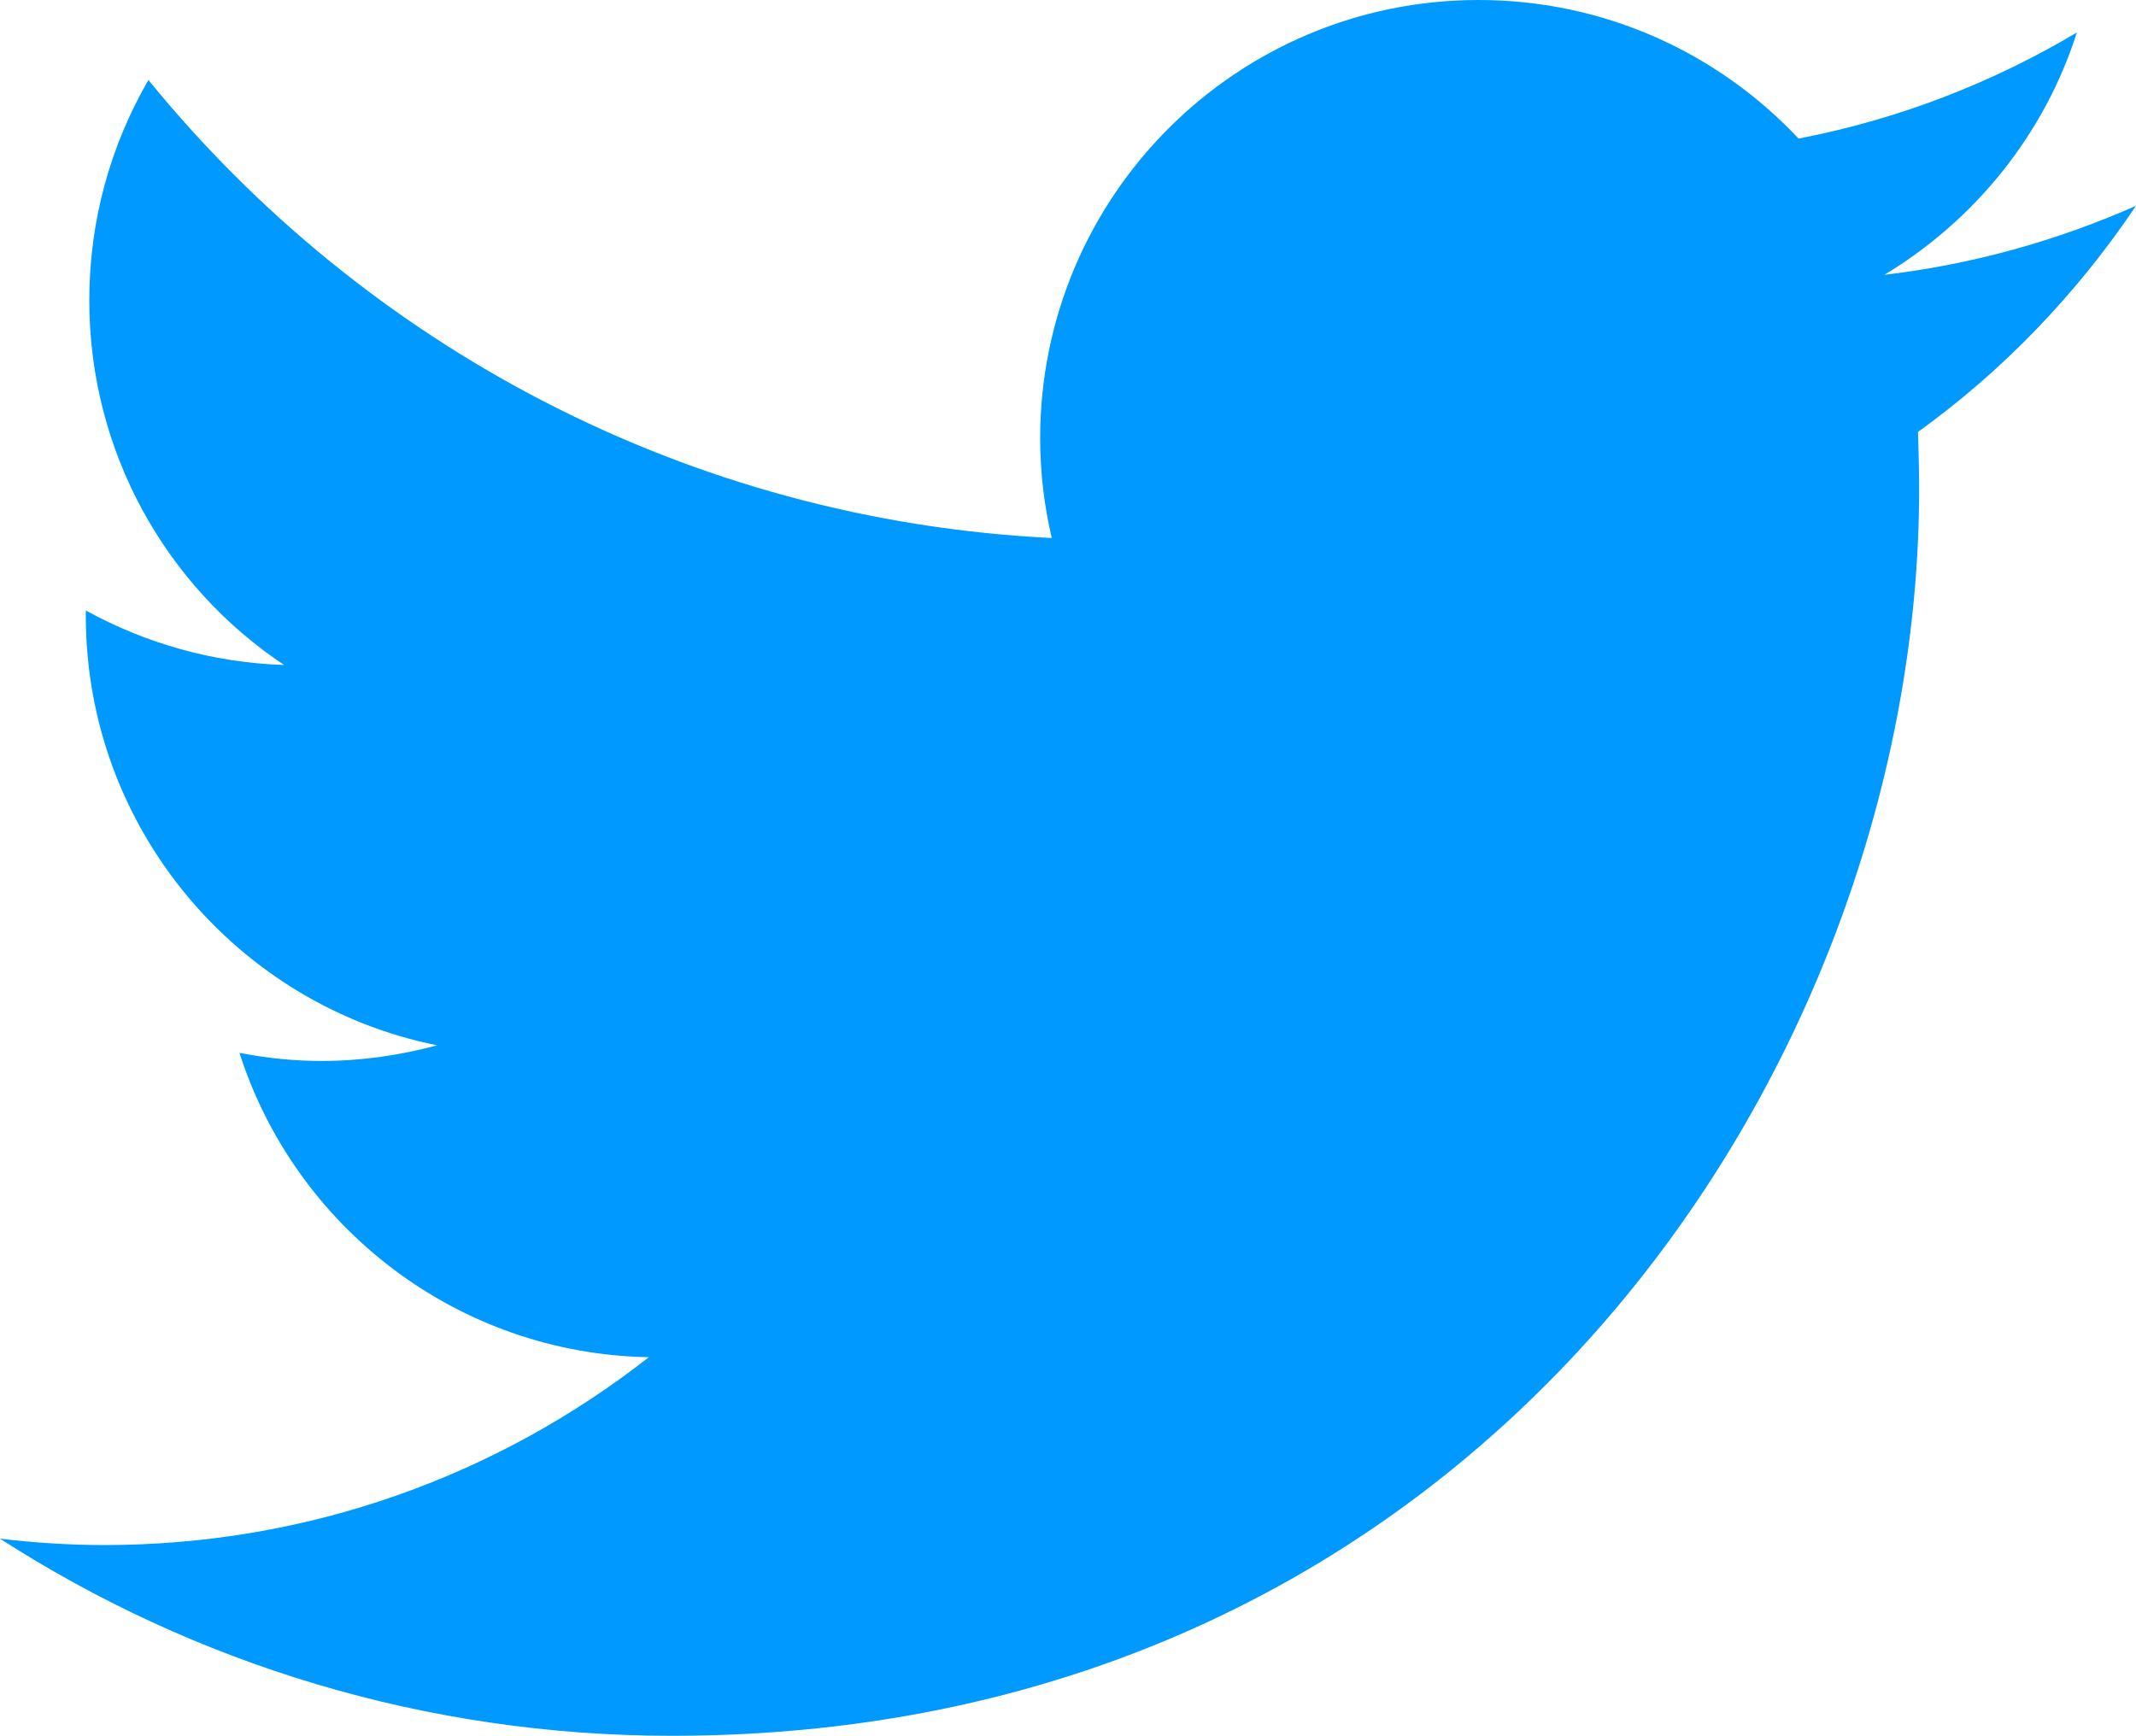
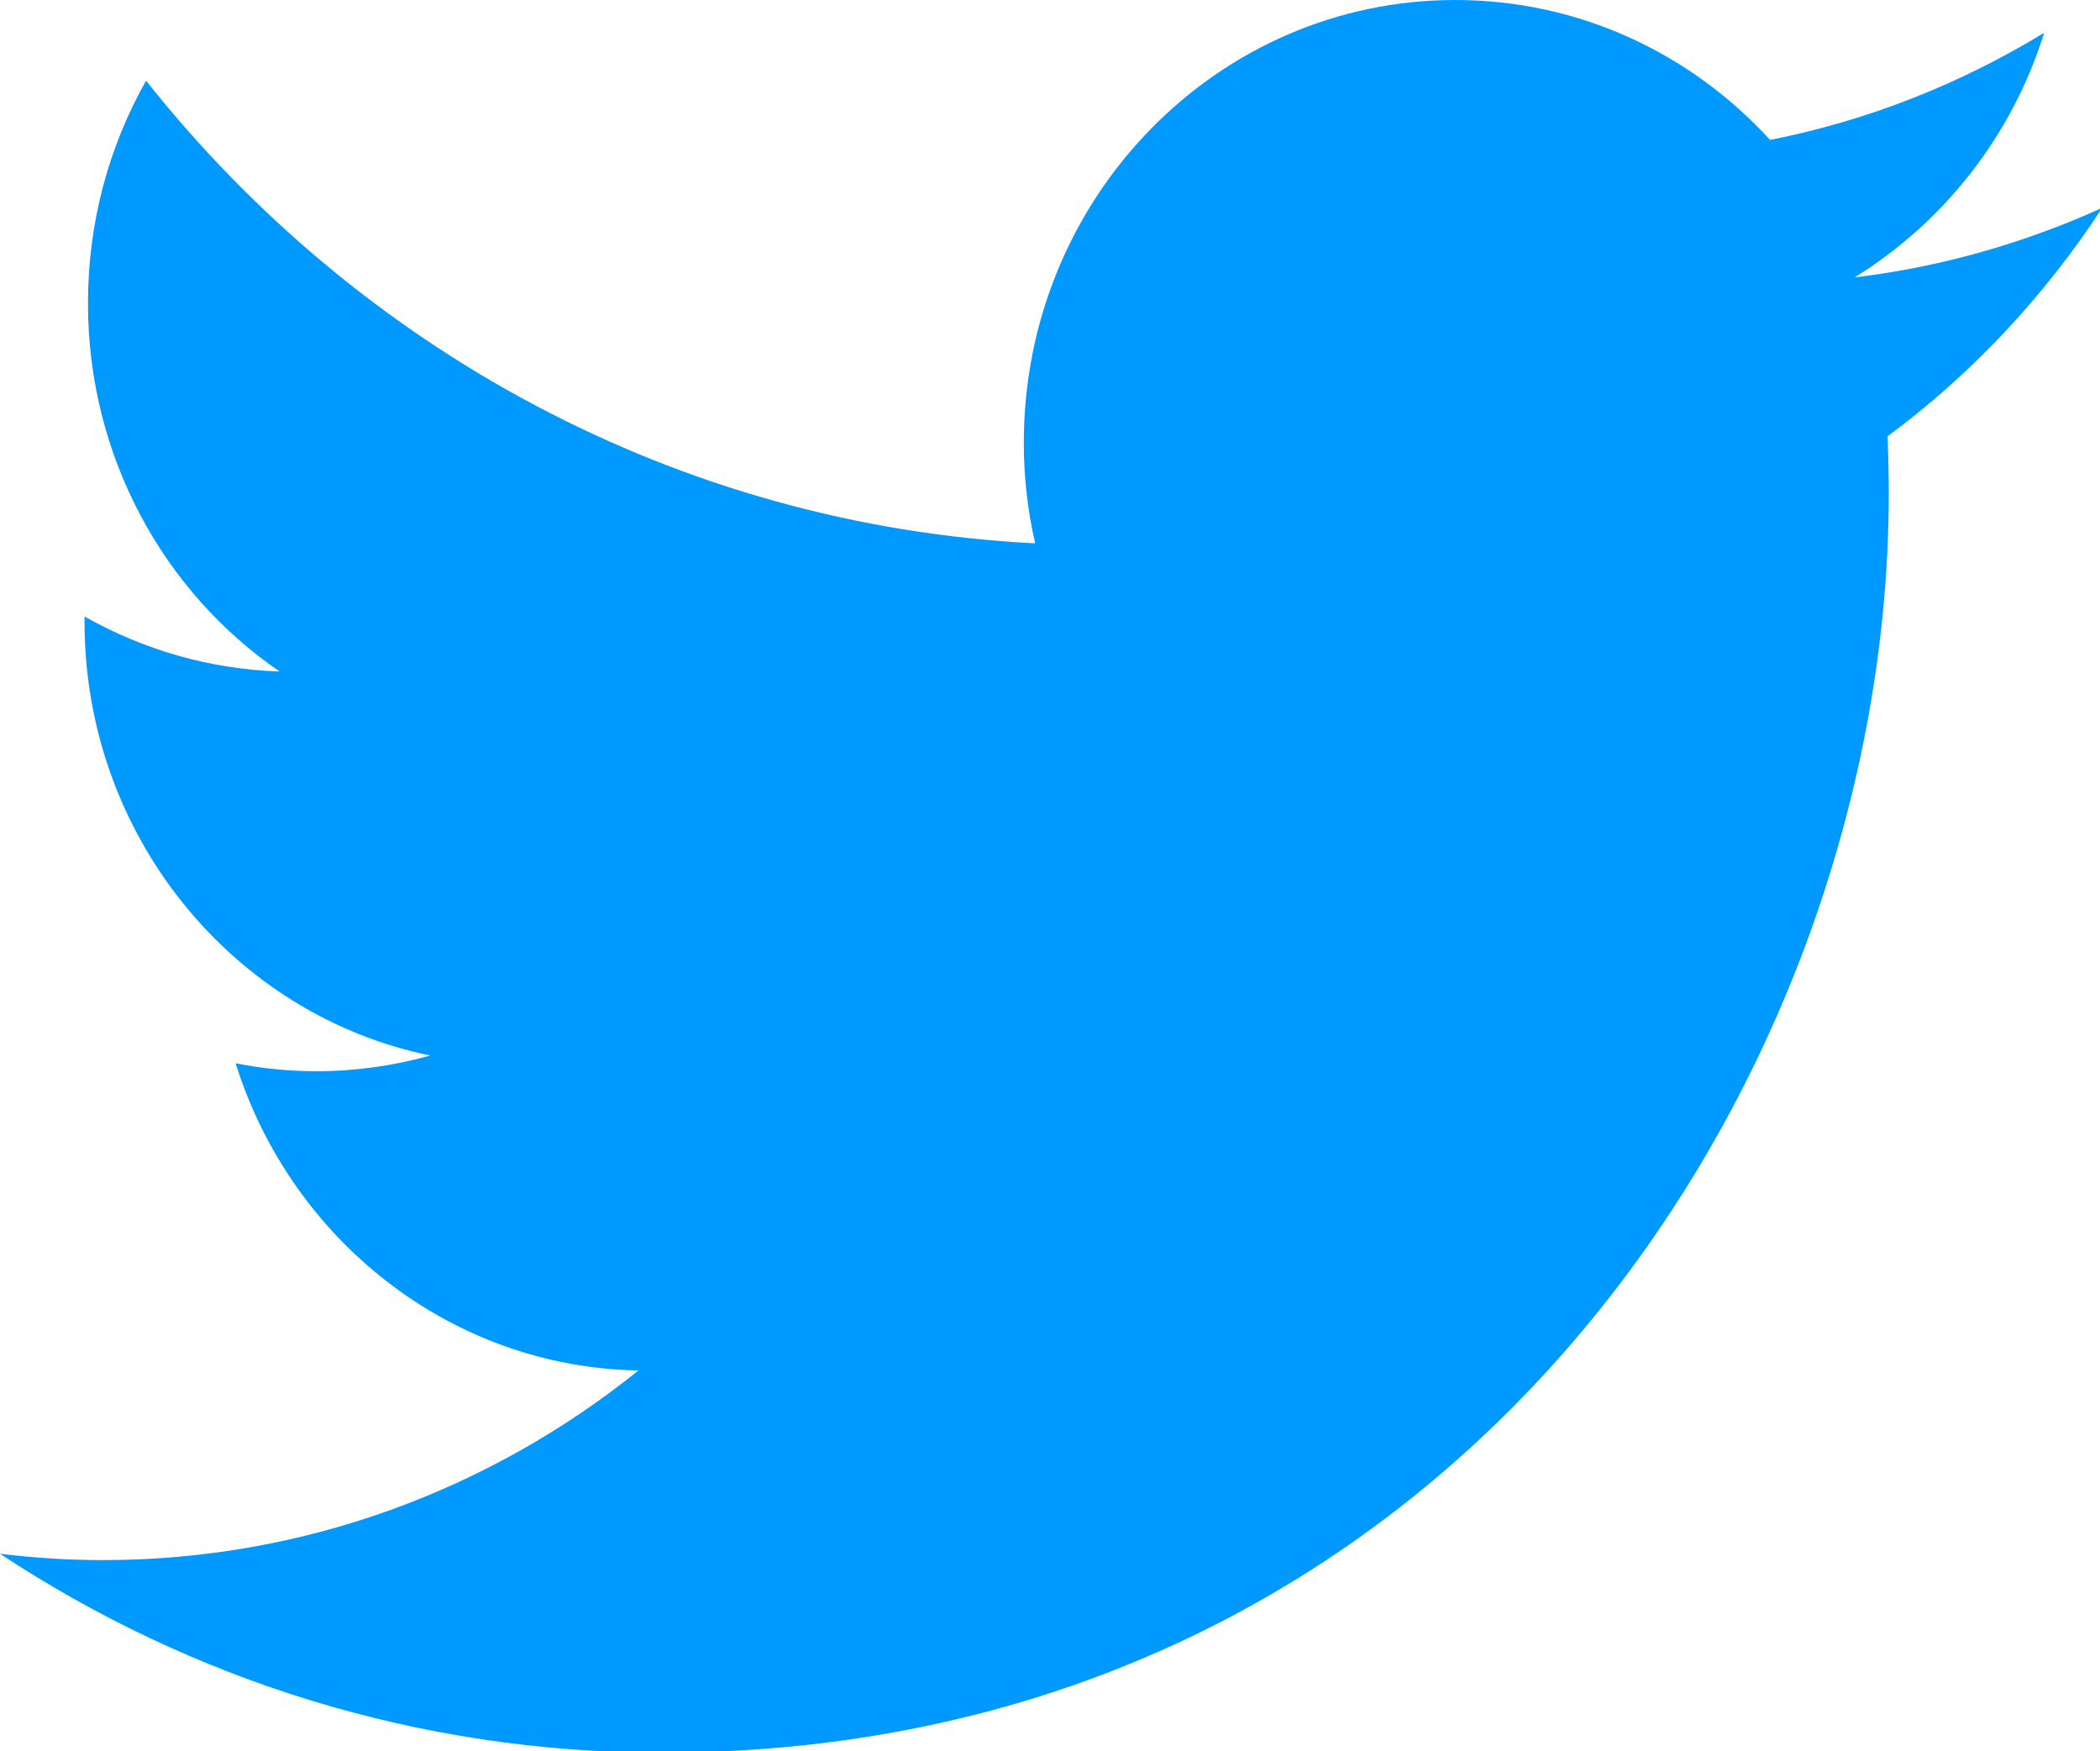
- <svg xmlns="http://www.w3.org/2000/svg" height="299.4" width="368.4" viewBox="0 0 368.4 299.4">
-   <path fill="#09F" d="M368.4 35.5c-13.6 6-28.1 10.1-43.4 11.9 15.6-9.4 27.6-24.2 33.2-41.8-14.6 8.7-30.8 15-48 18.3C296.4 9.2 276.8 0 255 0c-41.7 0-75.6 33.8-75.6 75.6 0 5.9.7 11.7 2 17.2-62.8-3.1-118.5-33.2-155.8-79C19.1 25 15.4 38 15.4 51.8c0 26.2 13.3 49.4 33.6 62.9-12.4-.4-24-3.8-34.2-9.4v.9c0 36.6 26.1 67.2 60.6 74.1-6.3 1.7-13 2.7-19.9 2.7-4.9 0-9.6-.5-14.2-1.4 9.6 30 37.5 51.9 70.6 52.5C86 254.4 53.4 266.5 18 266.5c-6.1 0-12.1-.4-18-1.1 33.4 21.5 73.2 34 115.9 34 139 0 215.1-115.2 215.1-215.1 0-3.3-.1-6.5-.2-9.8 14.6-10.5 27.4-23.8 37.6-39z" />
+ <svg xmlns="http://www.w3.org/2000/svg" width="px" height="30px" viewBox="0 0 36 30" version="1.1">
+   <g id="surface1">
+     <path style=" stroke:none;fill-rule:nonzero;fill:rgb(0%,60%,100%);fill-opacity:1;" d="M 36.039 3.562 C 34.707 4.164 33.289 4.574 31.793 4.754 C 33.32 3.812 34.492 2.328 35.043 0.562 C 33.613 1.434 32.027 2.066 30.344 2.398 C 28.996 0.922 27.078 0 24.945 0 C 20.867 0 17.551 3.391 17.551 7.586 C 17.551 8.176 17.617 8.758 17.746 9.312 C 11.602 9 6.152 5.98 2.504 1.383 C 1.867 2.508 1.508 3.812 1.508 5.199 C 1.508 7.824 2.809 10.152 4.793 11.508 C 3.582 11.469 2.445 11.129 1.449 10.566 L 1.449 10.656 C 1.449 14.328 4 17.398 7.375 18.09 C 6.762 18.262 6.105 18.359 5.43 18.359 C 4.949 18.359 4.488 18.312 4.039 18.223 C 4.98 21.23 7.707 23.43 10.945 23.488 C 8.414 25.523 5.223 26.738 1.762 26.738 C 1.164 26.738 0.578 26.699 0 26.629 C 3.266 28.785 7.16 30.039 11.34 30.039 C 24.938 30.039 32.379 18.48 32.379 8.457 C 32.379 8.129 32.371 7.805 32.359 7.477 C 33.789 6.422 35.043 5.086 36.039 3.562 Z M 36.039 3.562 " />
+   </g>
</svg>
